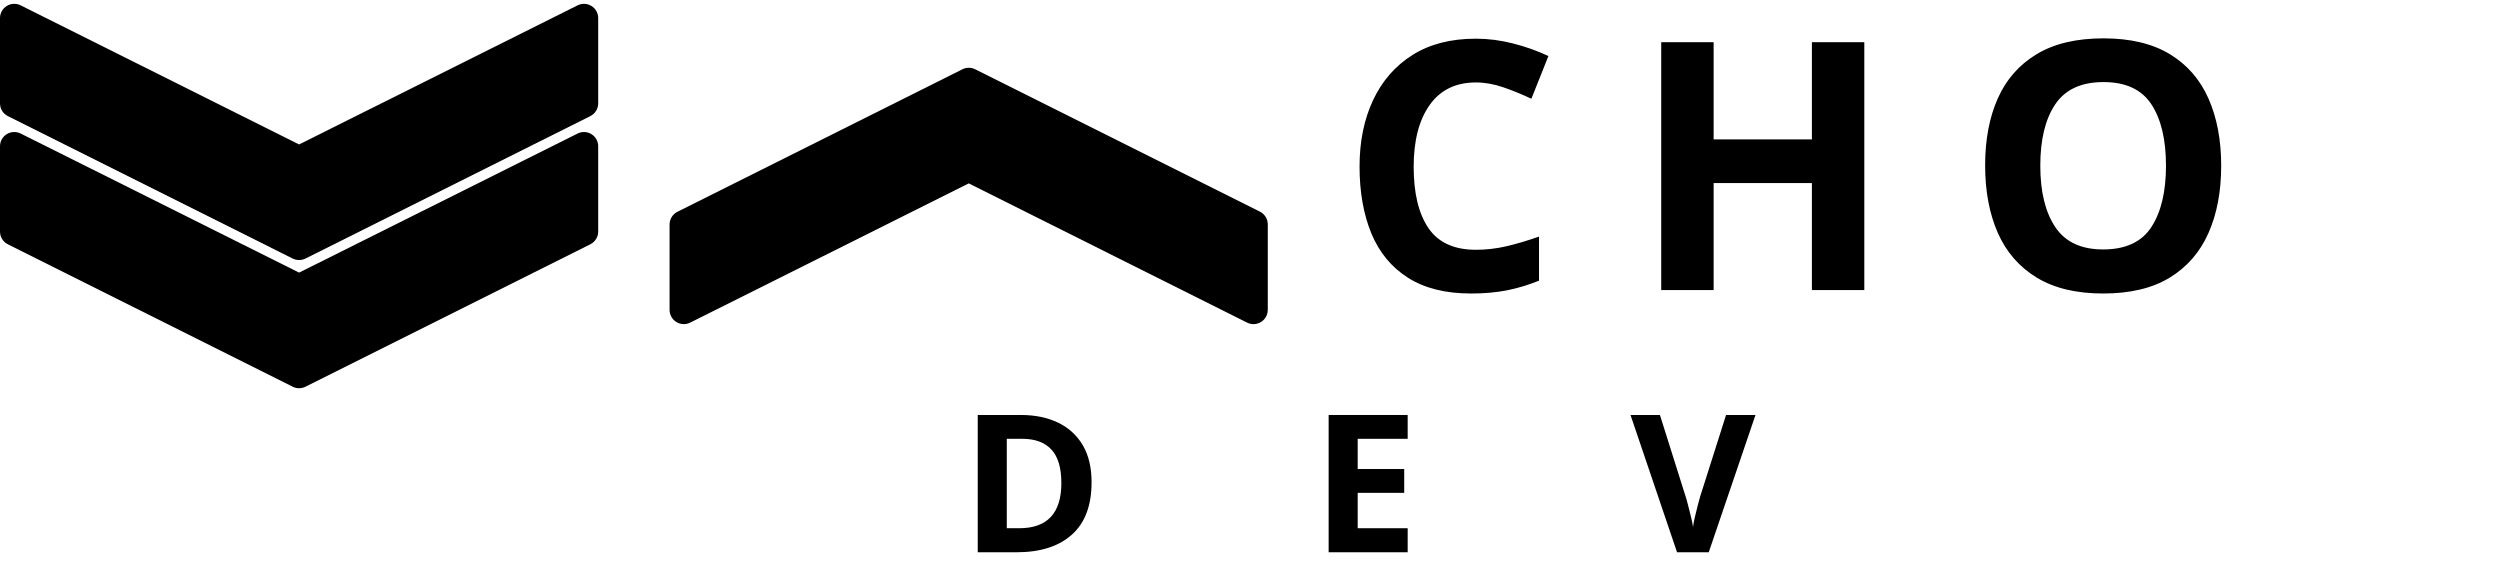
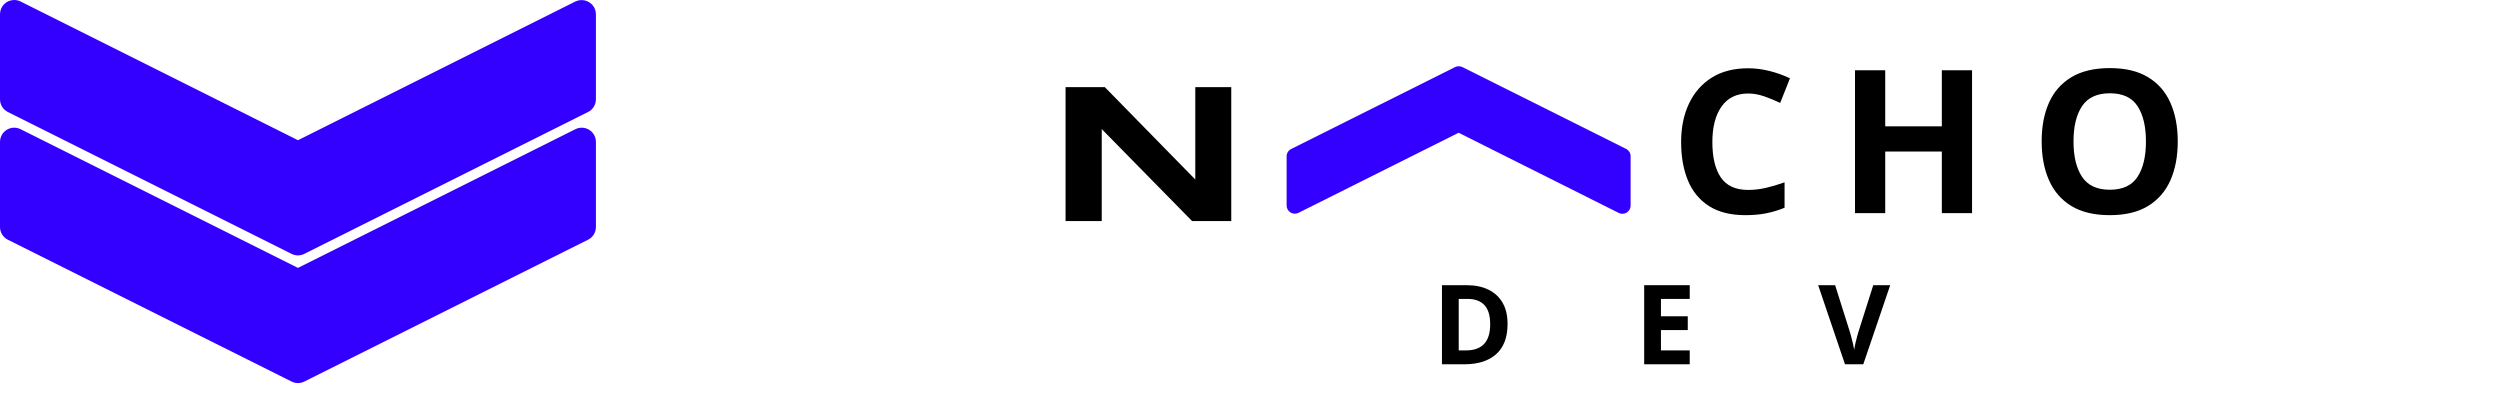
- <svg xmlns="http://www.w3.org/2000/svg" viewBox="0 0 936.15 214.65">
+ <svg xmlns="http://www.w3.org/2000/svg" viewBox="0 0 839.04 132.15">
  <defs>
-     <style>.a{font-size:130px;font-family:Syncopate-Bold, Syncopate;letter-spacing:0.2em;}.a,.b{font-weight:700;}.b{font-size:72px;font-family:Montserrat-Bold, Montserrat;letter-spacing:1em;}.c{letter-spacing:0.99em;}</style>
+     <style>.a{fill:#30f;}.b{font-size:67.15px;font-family:Syncopate-Bold, Syncopate;letter-spacing:0.2em;}.b,.c{font-weight:700;}.c{font-size:37.19px;font-family:Montserrat-Bold, Montserrat;letter-spacing:1em;}.d{letter-spacing:0.99em;}</style>
  </defs>
-   <path d="M471.83,79.27,365.16,25.94a5.34,5.34,0,0,0-4.77,0L253.73,79.27a5.34,5.34,0,0,0-3,4.77v32a5.33,5.33,0,0,0,7.71,4.77L362.76,68.67,467,120.81a5.53,5.53,0,0,0,2.4.57,5.33,5.33,0,0,0,5.33-5.34V84A5.36,5.36,0,0,0,471.83,79.27Z" />
-   <text class="a" transform="translate(501.55 108.61)">CHO </text>
-   <text class="b" transform="translate(359.64 206.8)">D<tspan class="c" x="131.4" y="0">E</tspan>
-     <tspan x="250.92" y="0">V</tspan>
+   <path class="a" d="M547.26,52.47V69a2.76,2.76,0,0,1-2.75,2.75,2.85,2.85,0,0,1-1.24-.29L489.54,44.55,435.81,71.42a2.75,2.75,0,0,1-4-2.46V52.47A2.73,2.73,0,0,1,433.35,50l55-27.49a2.78,2.78,0,0,1,2.45,0l55,27.49A2.73,2.73,0,0,1,547.26,52.47Z" />
+   <text class="b" transform="translate(560.32 71.54)">CHO </text>
+   <text class="c" transform="translate(480.6 122.26)">D<tspan class="d" x="67.87" y="0">E</tspan>
+     <tspan x="129.61" y="0">V</tspan>
  </text>
-   <path d="M2.94,91.48l106.67,53.33a5.34,5.34,0,0,0,4.77,0L221.05,91.48A5.34,5.34,0,0,0,224,86.71v-32A5.33,5.33,0,0,0,216.29,50L112,102.08,7.73,50A5.34,5.34,0,0,0,0,54.71v32A5.33,5.33,0,0,0,2.94,91.48Z" />
-   <path d="M2.94,43.48,109.61,96.82a5.4,5.4,0,0,0,4.77,0L221.05,43.48A5.32,5.32,0,0,0,224,38.72v-32A5.33,5.33,0,0,0,216.29,2L112,54.09,7.73,2A5.34,5.34,0,0,0,0,6.72v32A5.33,5.33,0,0,0,2.94,43.48Z" />
+   <path d="M400.08,74.19,369.76,43.32V74.19H357.62V29.25H370.8l30.36,31v-31h12.07V74.19Z" />
+   <path class="a" d="M2.63,80.45l95.24,47.61a4.74,4.74,0,0,0,4.25,0l95.24-47.61A4.77,4.77,0,0,0,200,76.19V47.62a4.76,4.76,0,0,0-6.89-4.26L100,89.91,6.9,43.36a4.88,4.88,0,0,0-2.14-.51,4.71,4.71,0,0,0-2.5.72,4.77,4.77,0,0,0-2.26,4V76.19A4.77,4.77,0,0,0,2.63,80.45Z" />
+   <path class="a" d="M2.63,37.59,97.87,85.21a4.74,4.74,0,0,0,4.25,0l95.24-47.62A4.77,4.77,0,0,0,200,33.33V4.76a4.77,4.77,0,0,0-2.26-4A4.82,4.82,0,0,0,193.11.5L100,47.06,6.9.5A4.87,4.87,0,0,0,4.76,0,4.76,4.76,0,0,0,0,4.76V33.33A4.77,4.77,0,0,0,2.63,37.59Z" />
</svg>
